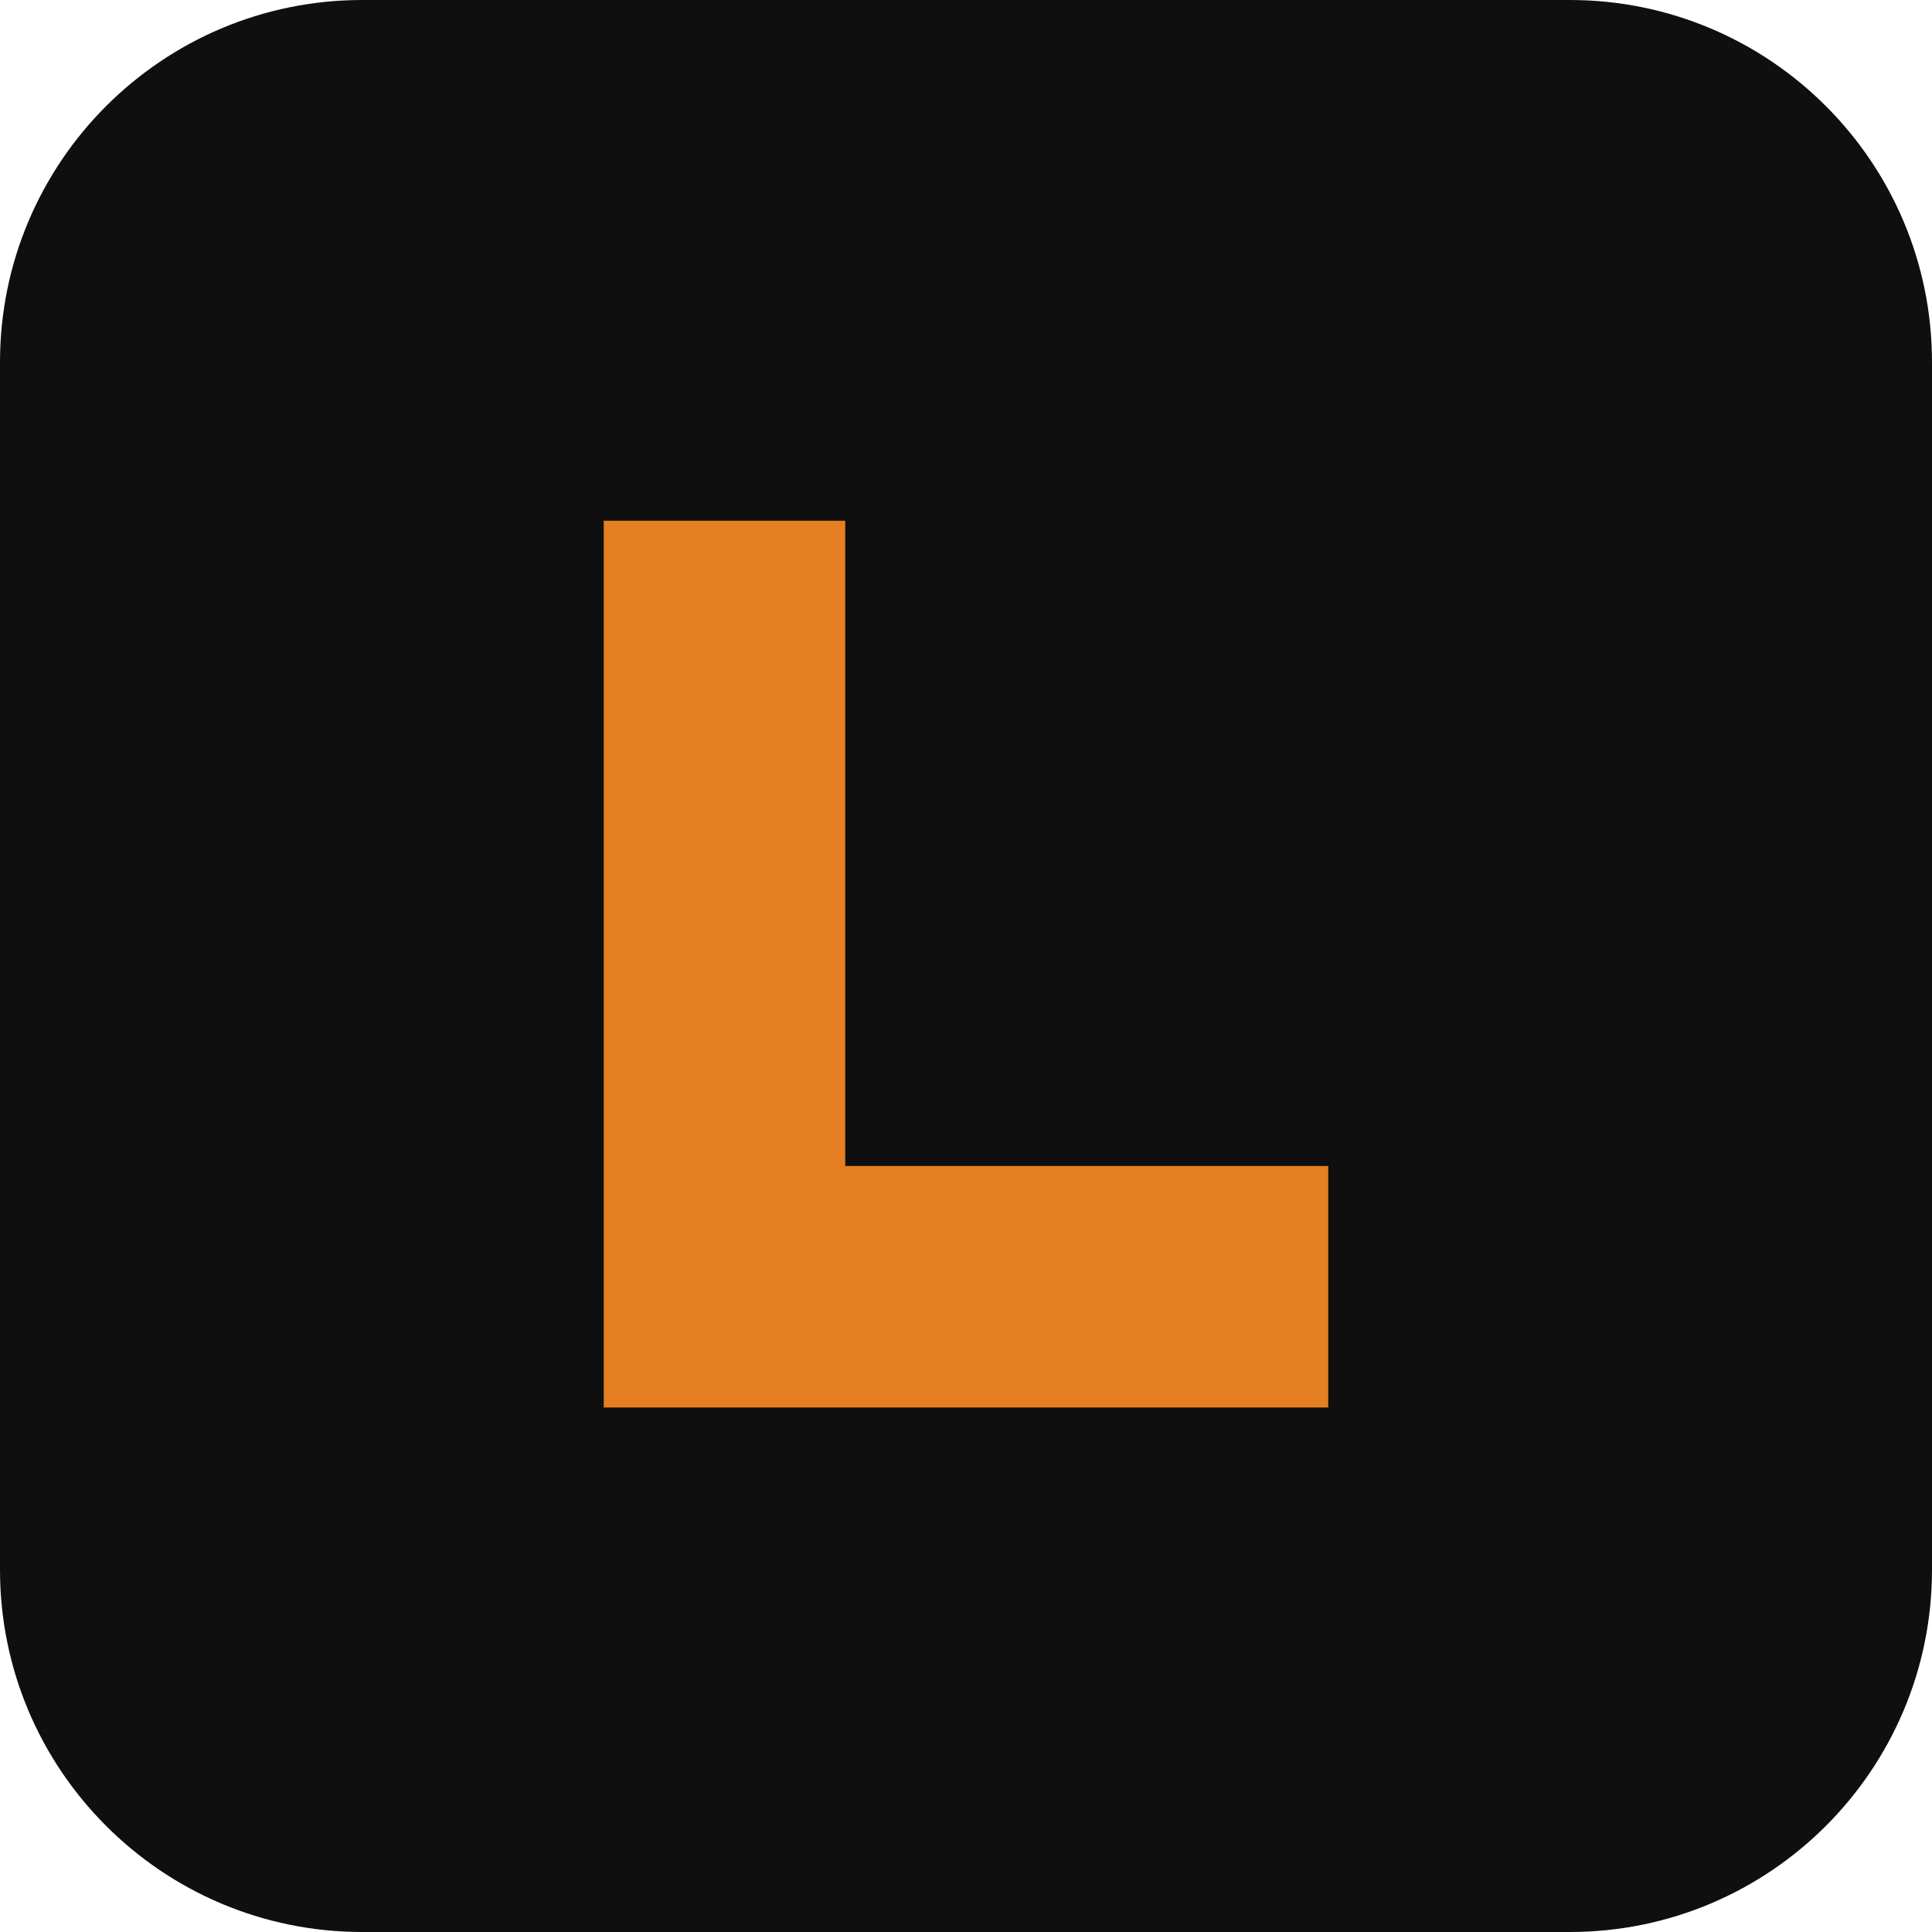
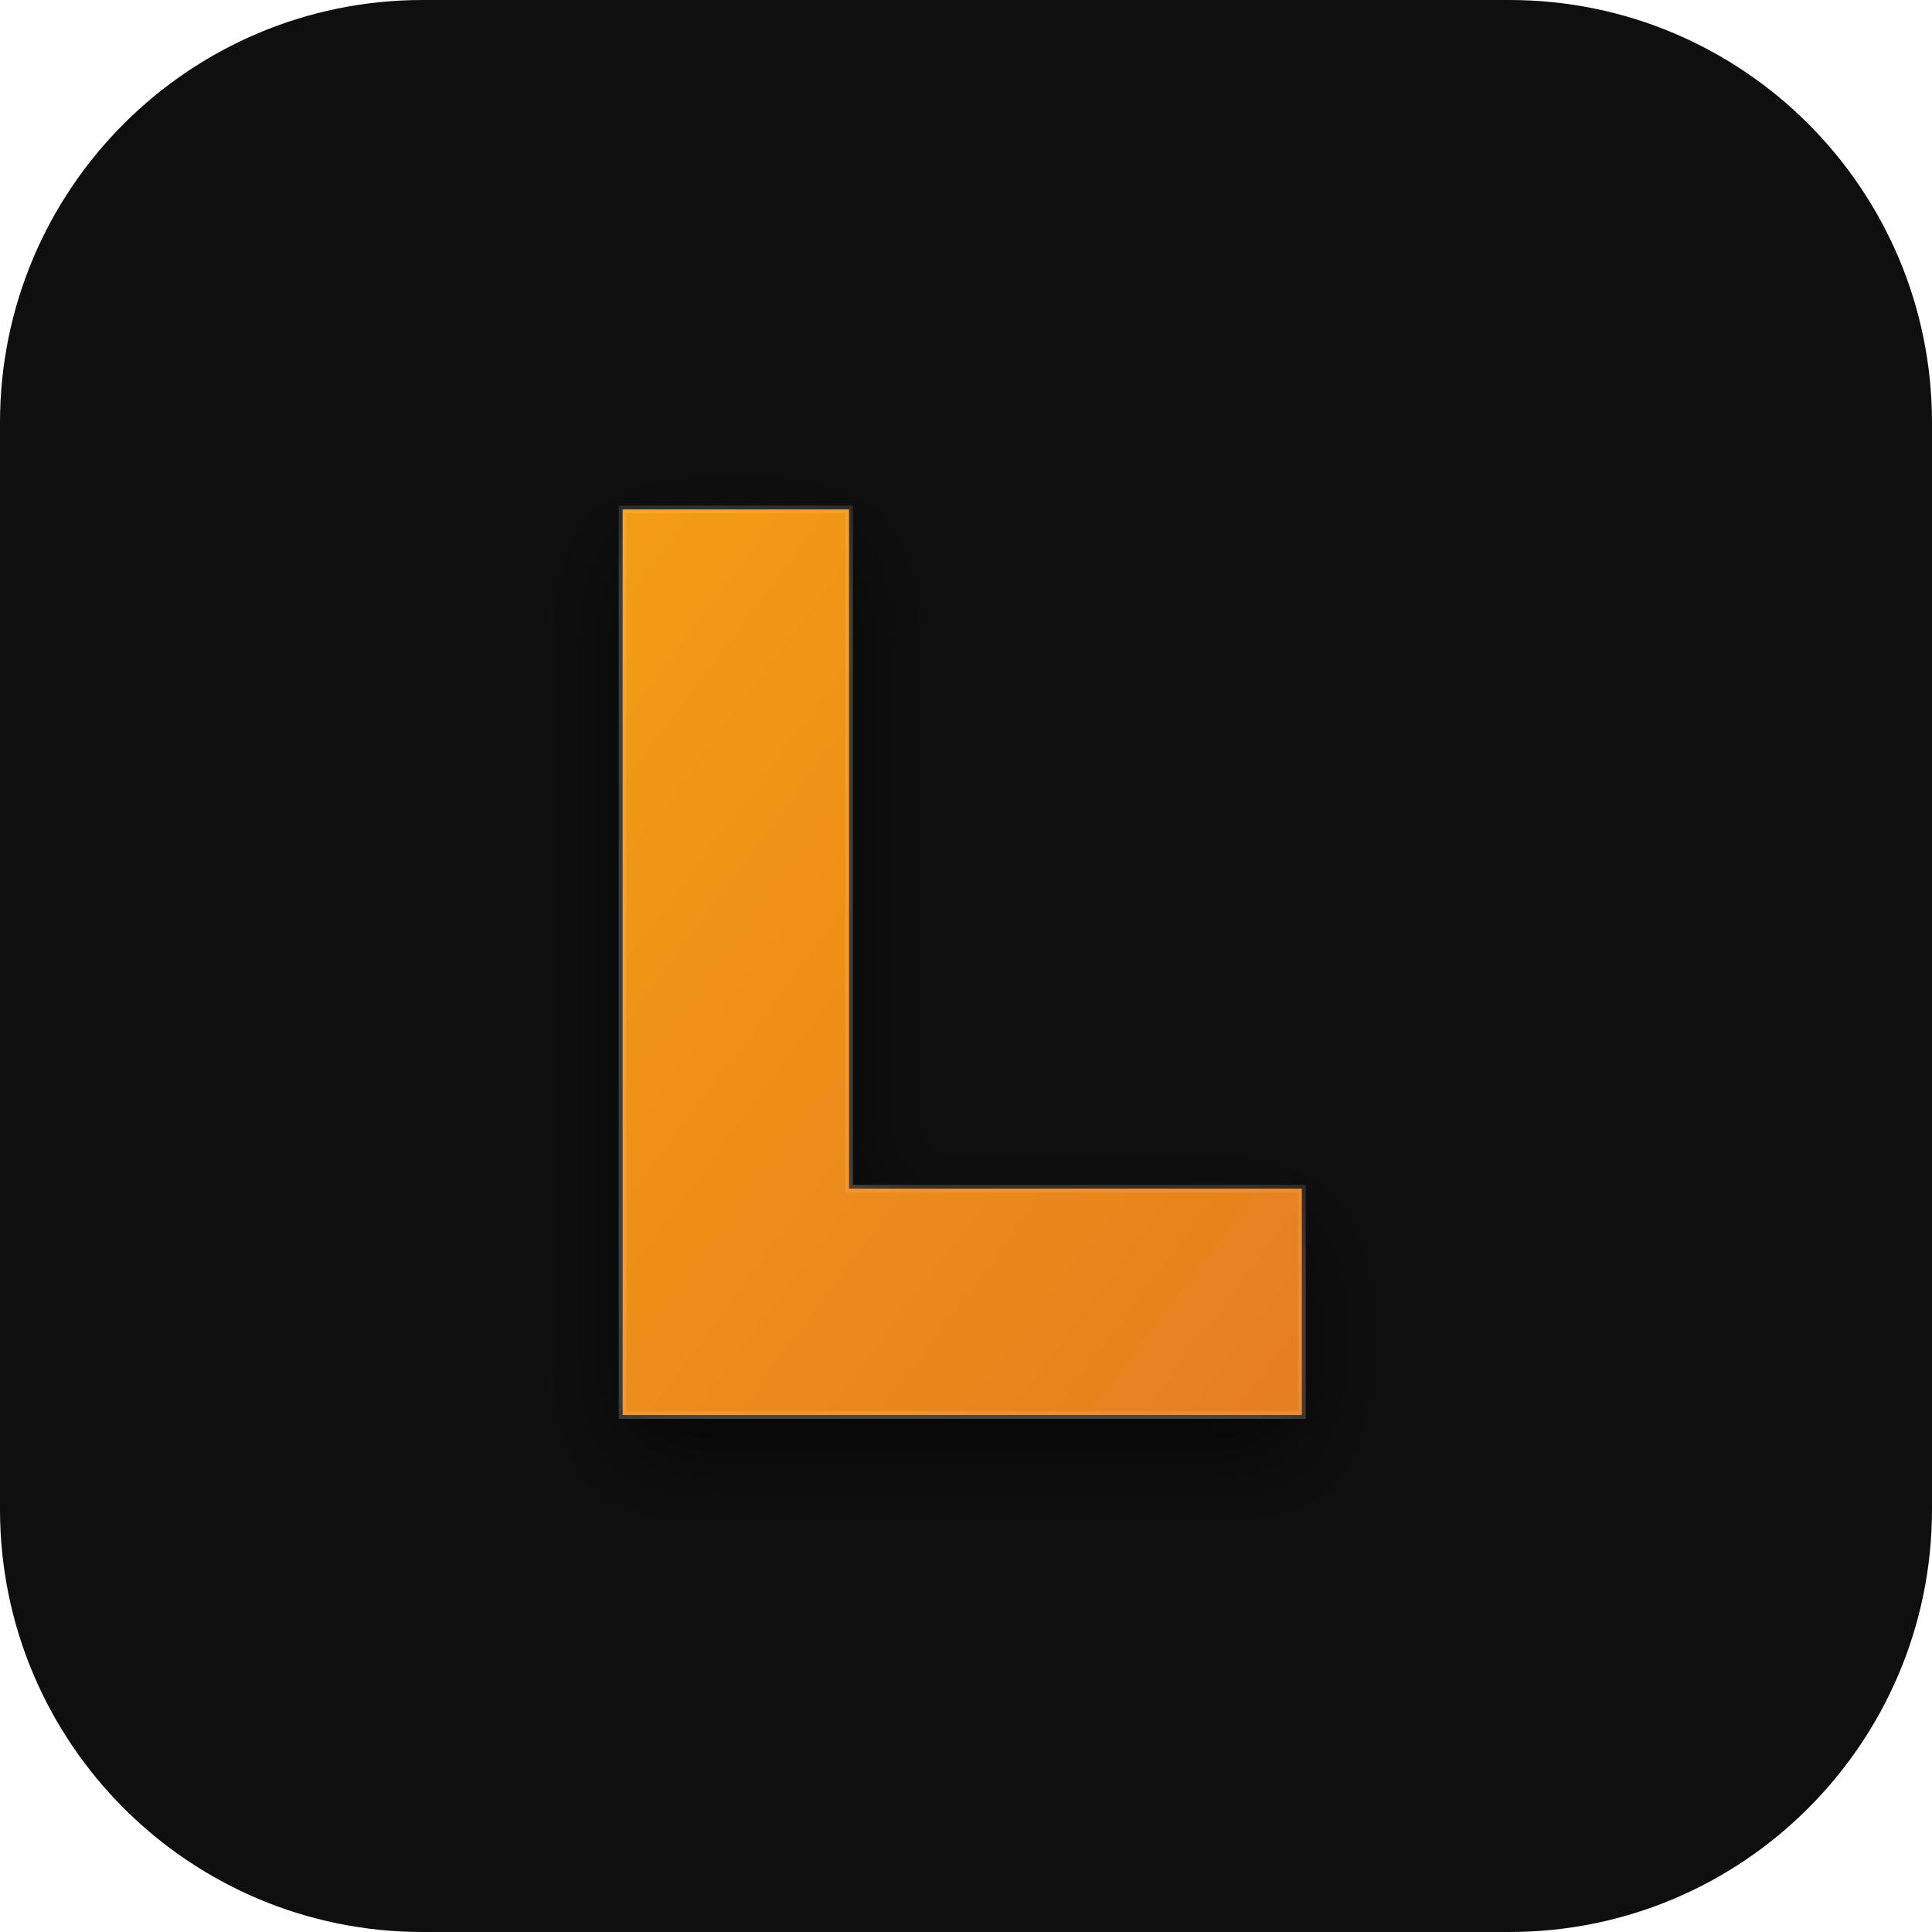
<svg xmlns="http://www.w3.org/2000/svg" viewBox="0 0 512 512" width="512" height="512">
-   <rect width="512" height="512" rx="96" fill="#0f0f0f" />
-   <path d="M160 373 L160 138 L224 138 L224 309 L352 309 L352 373 Z" fill="#e67e22" />
+   <defs>
+     <linearGradient id="lgrad" x1="0%" y1="0%" x2="100%" y2="100%">
+       <stop offset="0%" stop-color="#f39c12" />
+       <stop offset="100%" stop-color="#e67e22" />
+     </linearGradient>
+     <filter id="lshadow" x="-20%" y="-20%" width="140%" height="140%">
+       <feGaussianBlur in="SourceAlpha" stdDeviation="12" />
+       <feOffset dx="0" dy="10" result="offsetblur" />
+       <feFlood flood-color="rgba(0,0,0,0.6)" />
+       <feComposite in2="offsetblur" operator="in" />
+       <feMerge>
+         <feMergeNode />
+         <feMergeNode in="SourceGraphic" />
+       </feMerge>
+     </filter>
+   </defs>
+   <rect width="512" height="512" rx="112" fill="#0f0f0f" />
+   <path d="M165 375 V135 H225 V315 H345 V375 Z" fill="url(#lgrad)" filter="url(#lshadow)" stroke="rgba(255,255,255,0.1)" stroke-width="2" />
</svg>
